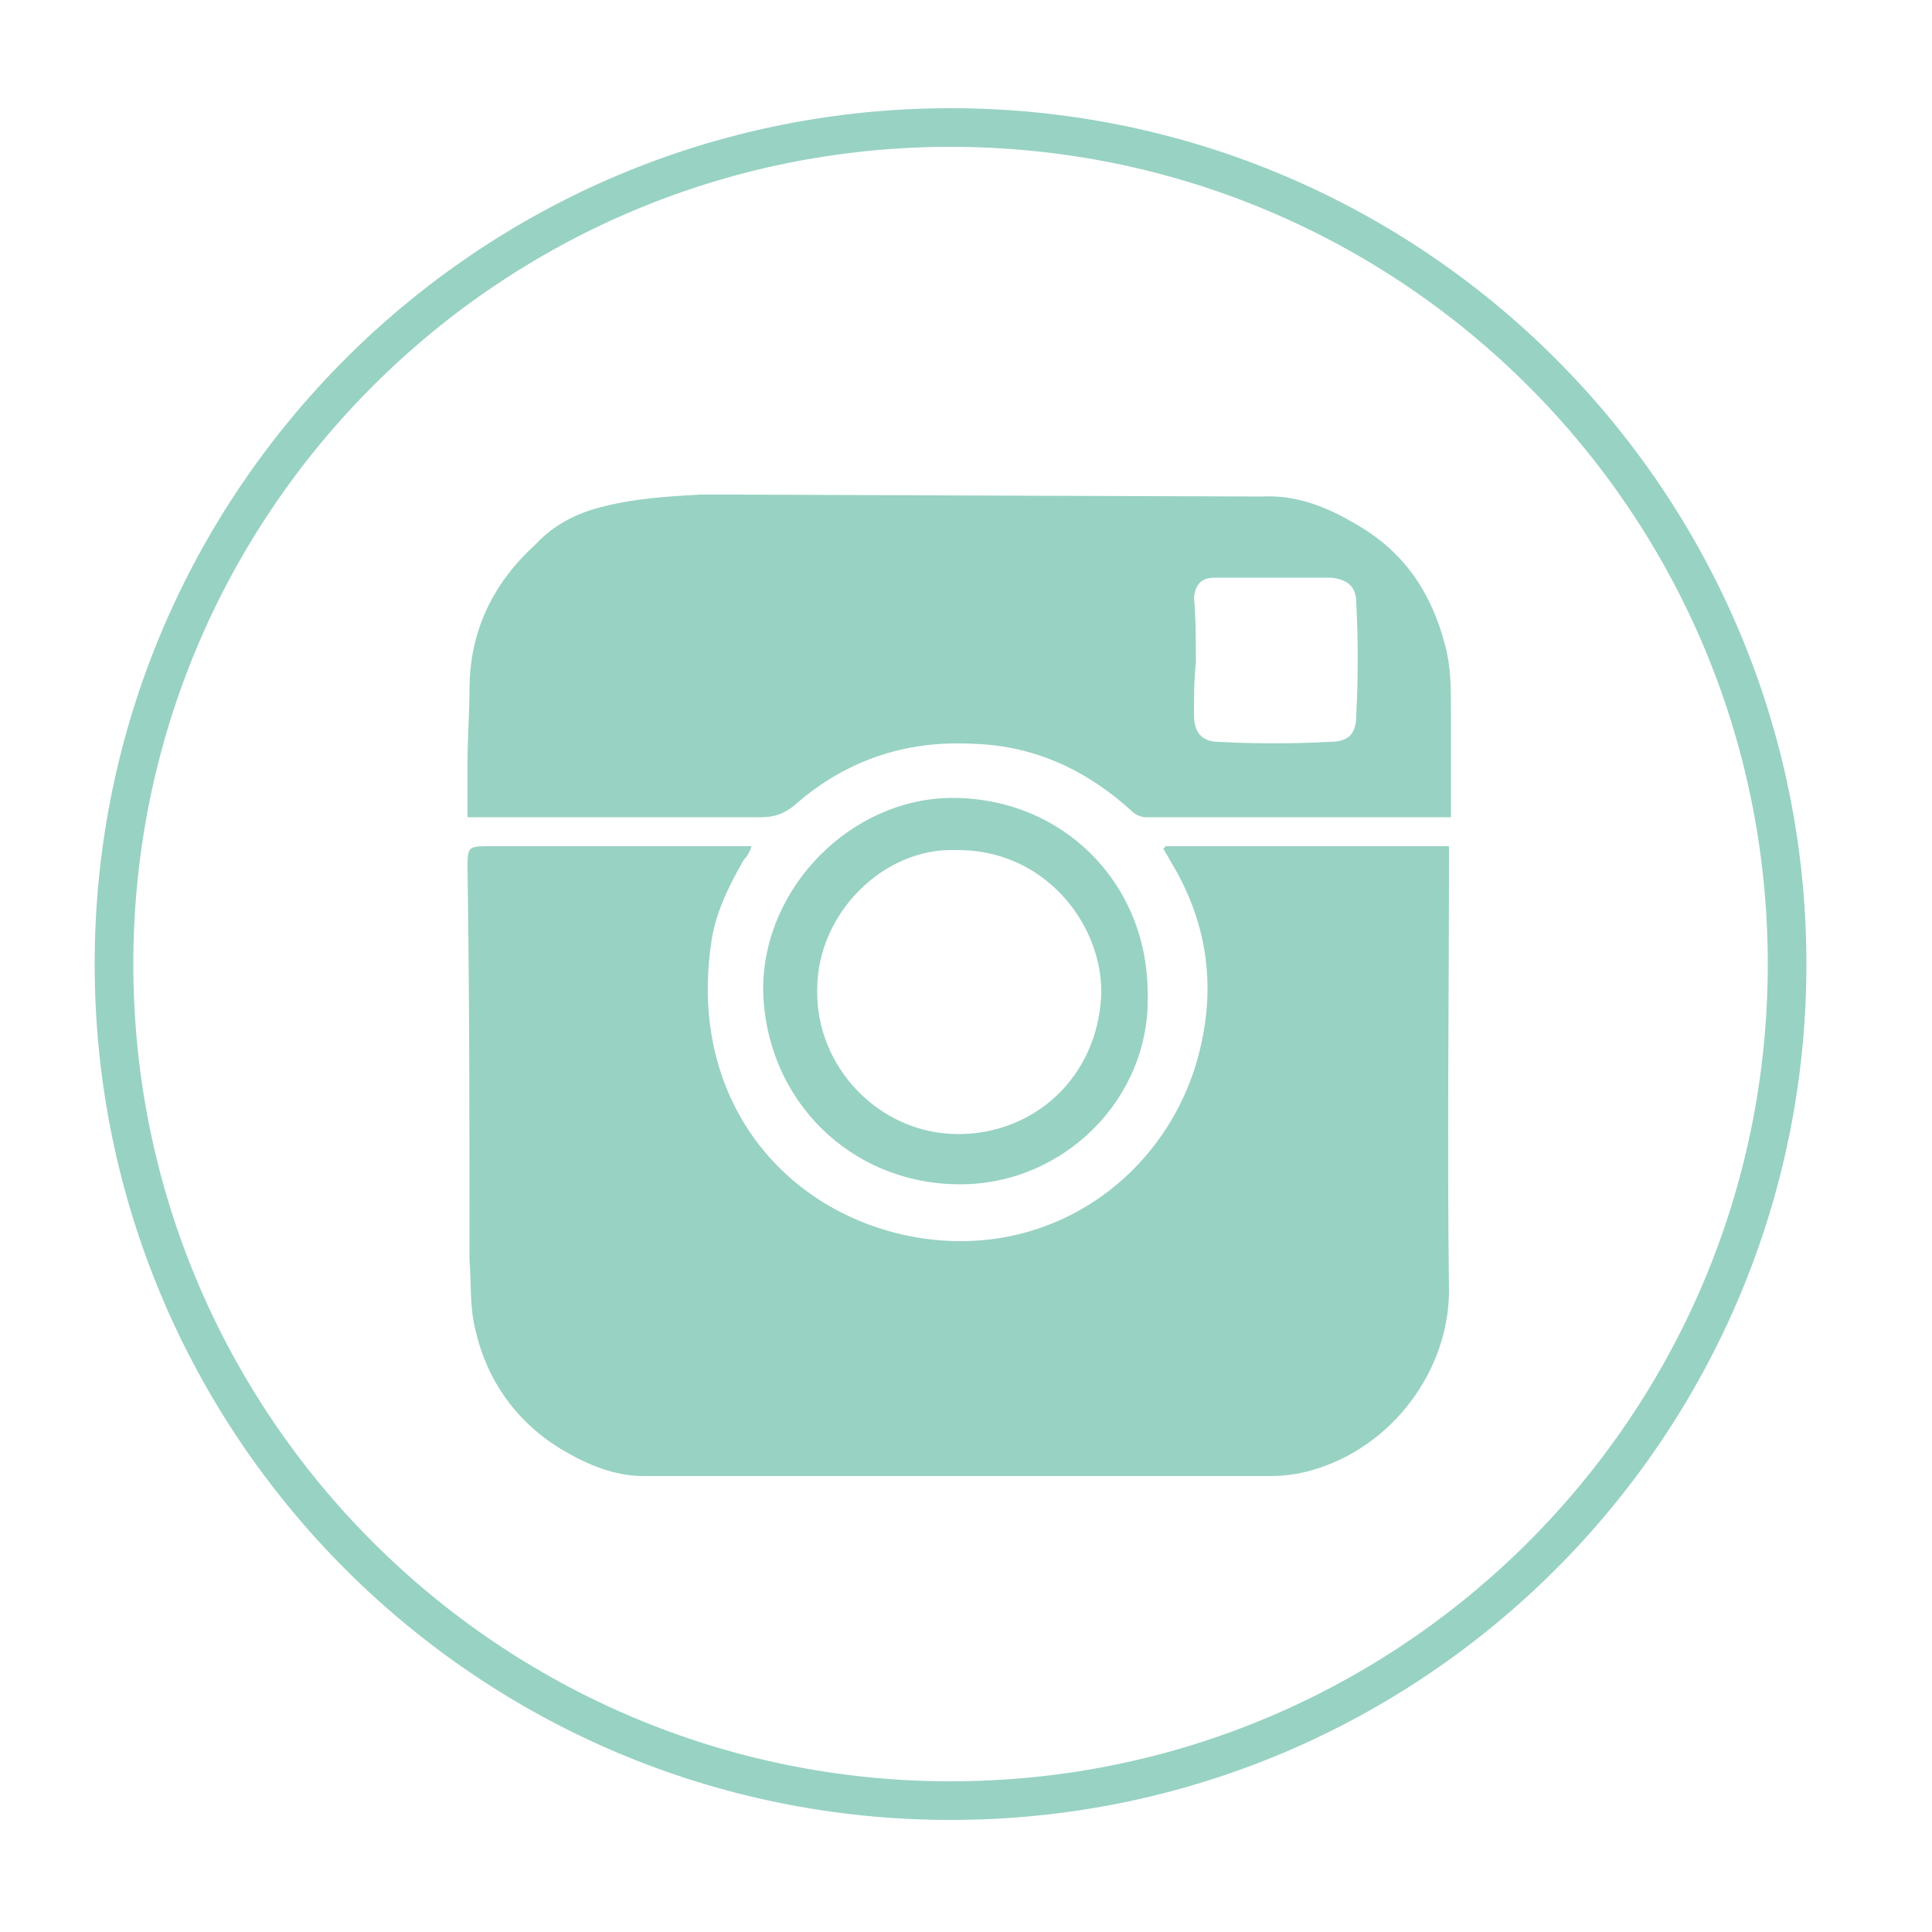
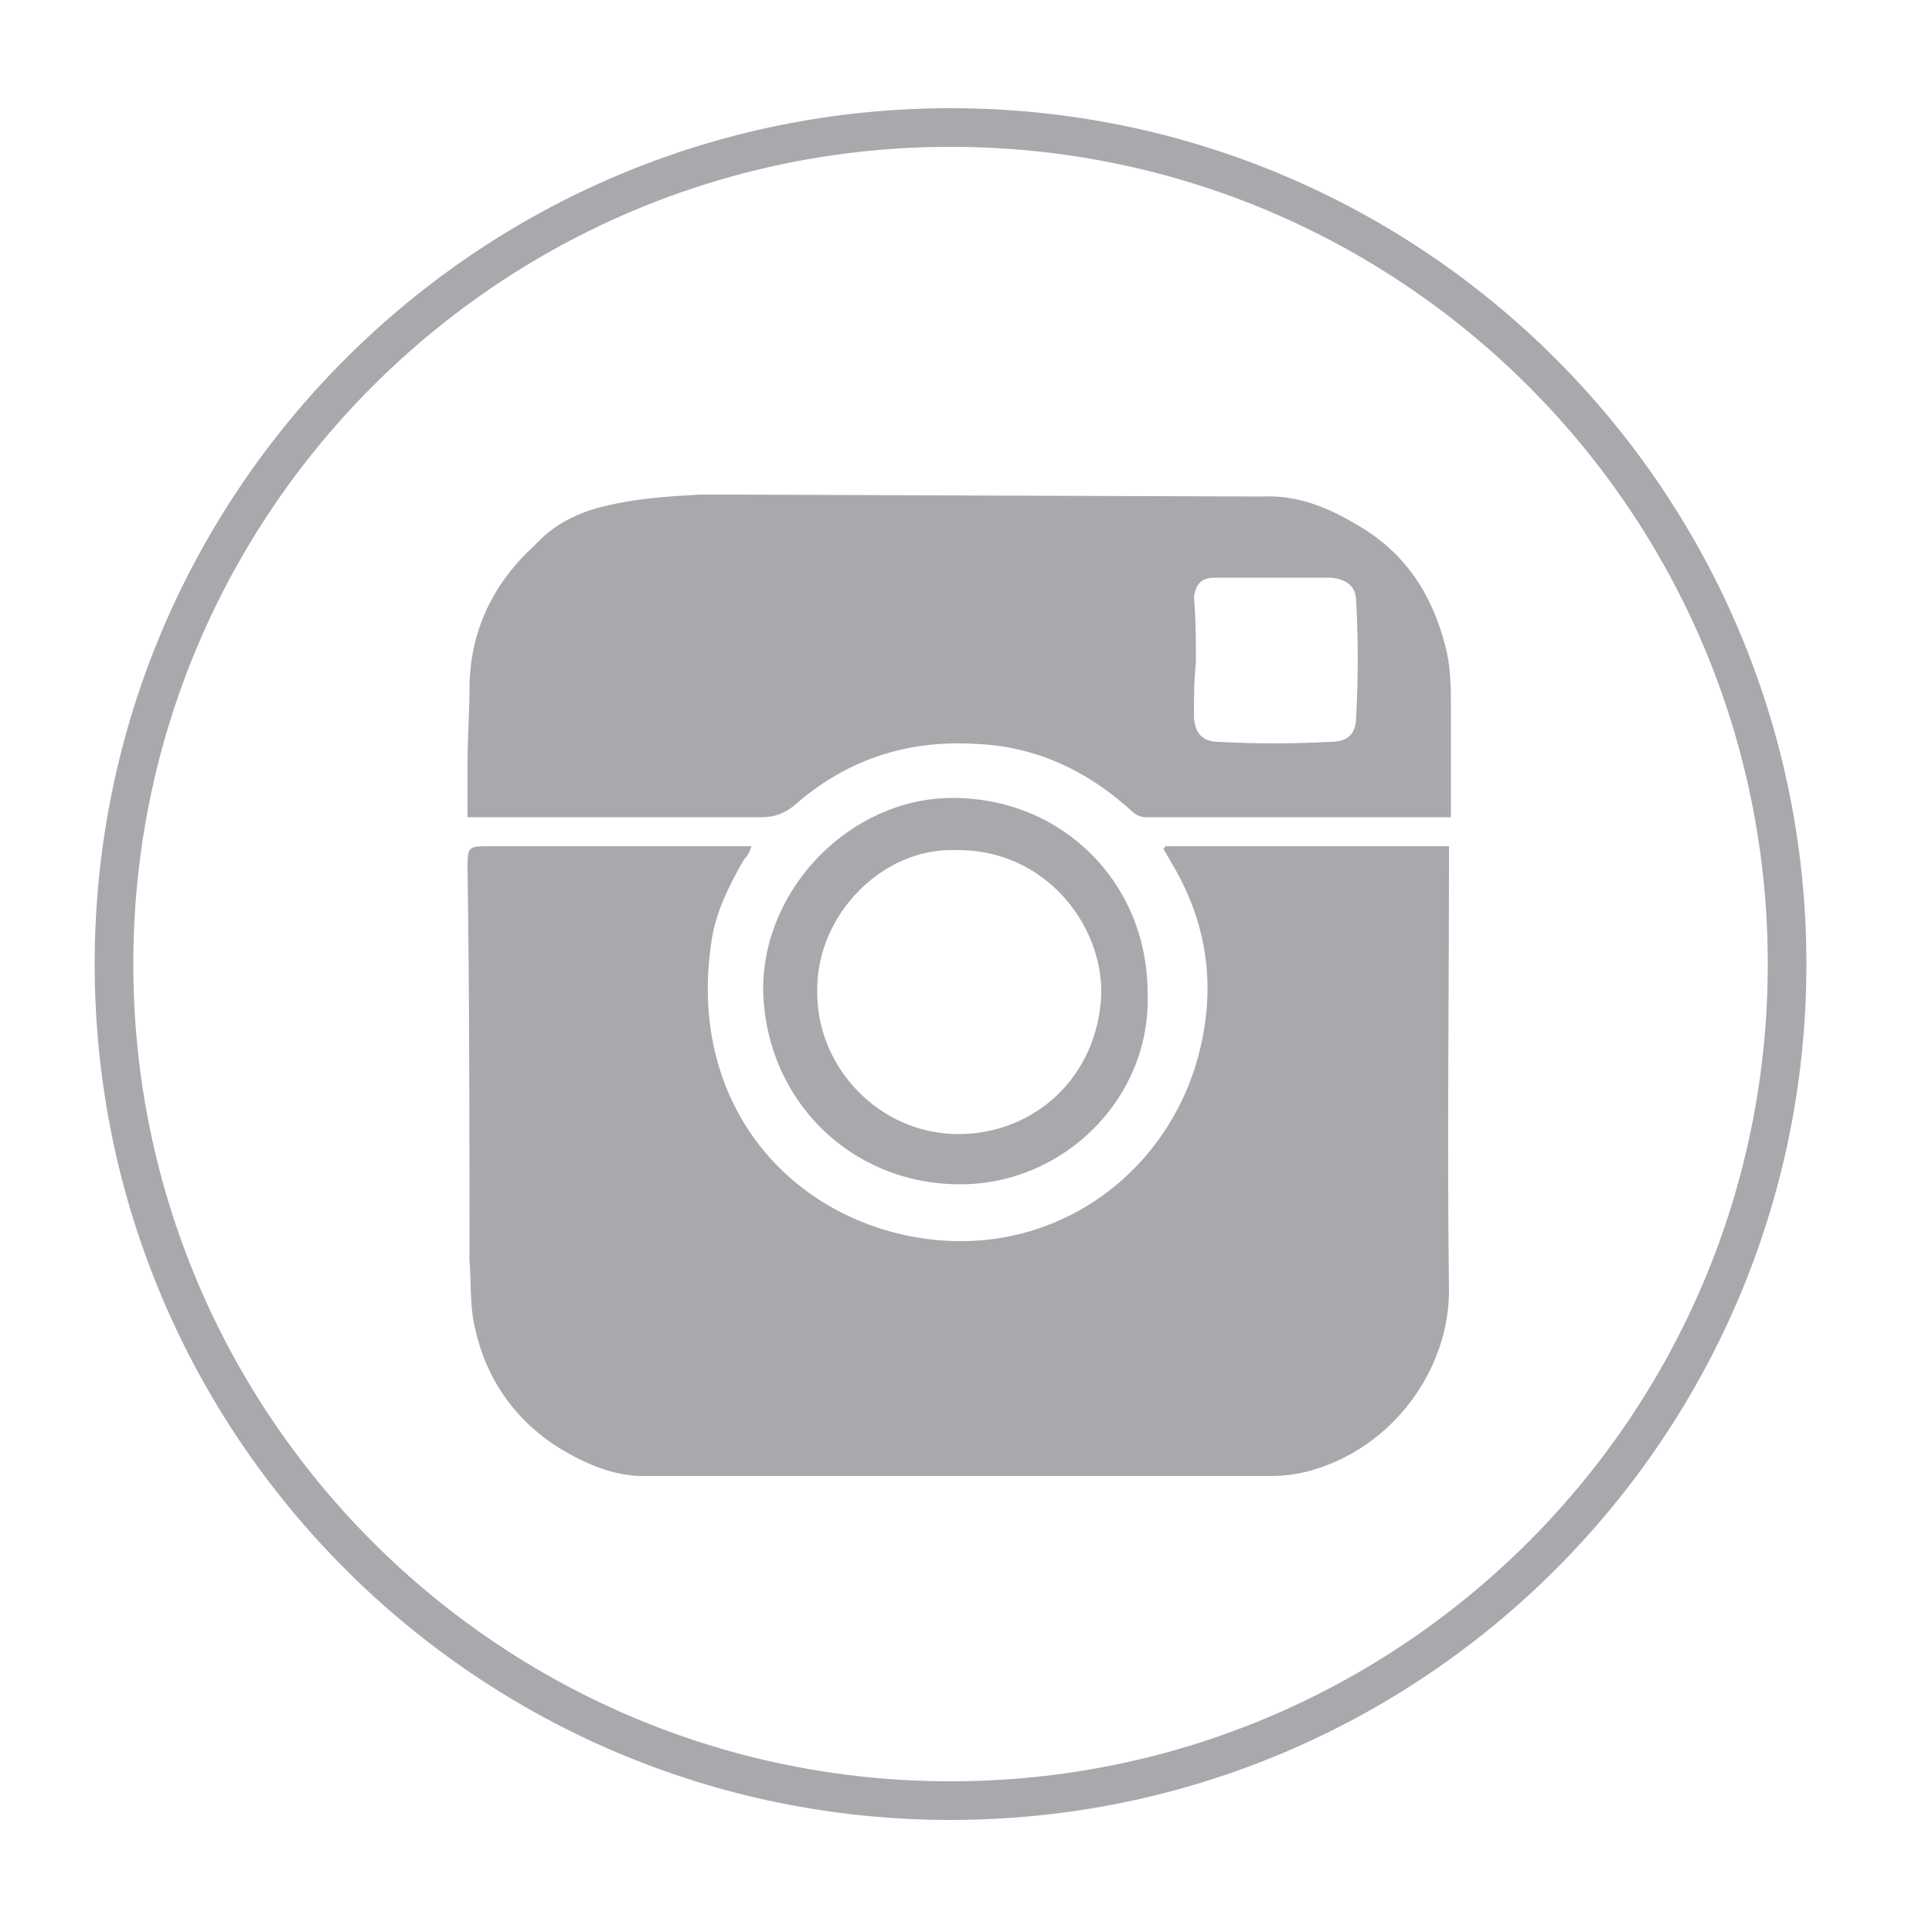
<svg xmlns="http://www.w3.org/2000/svg" version="1.1" id="Layer_1" x="0px" y="0px" viewBox="0 0 100 100" style="enable-background:new 0 0 100 100;" xml:space="preserve">
  <style type="text/css">
- 	.st0{fill:none;stroke:#98D2C3;stroke-width:2;stroke-miterlimit:10;}
- 	.st1{fill:#98D2C3;}
- 	.st2{fill:#87C1B0;}
+ 	.st0{fill:none;stroke:#A7A9AC;stroke-width:2;stroke-miterlimit:10;}
+ 	.st1{fill:#A7A9AC;}
+ 	.st2{fill:#98D2C3;}
+ 	.st3{fill:#87C1B0;}
</style>
-   <g>
- </g>
  <circle class="st0" cx="49.2" cy="49.9" r="43.3" />
  <g>
    <path class="st1" d="M60.3,43.8c4.9,0,9.7,0,14.7,0c0,0.2,0,0.3,0,0.4c0,7.5-0.1,15.1,0,22.6c0,4.1-2.9,8.1-7.1,9.3   c-0.7,0.2-1.4,0.3-2.2,0.3c-10.8,0-21.6,0-32.4,0c-1.5,0-2.9-0.6-4.1-1.3c-2.4-1.4-4-3.6-4.6-6.3c-0.3-1.2-0.2-2.4-0.3-3.6   c0-6.7,0-13.5-0.1-20.2c0-1.2,0-1.2,1.2-1.2c4.4,0,8.8,0,13.2,0c0.1,0,0.1,0,0.3,0c-0.1,0.3-0.2,0.5-0.4,0.7   c-0.8,1.4-1.5,2.8-1.7,4.4c-1.1,7.7,3.4,13.5,9.9,15c7.1,1.6,13.3-2.6,15.2-8.8c1.1-3.7,0.7-7.2-1.3-10.5c-0.1-0.2-0.3-0.5-0.4-0.7   C60.3,43.9,60.3,43.9,60.3,43.8z" />
-     <path class="st1" d="M31.3,26.2c1.6-0.4,3.2-0.5,4.9-0.6c0.5,0,1,0,1.5,0c0.1,0,26.3,0.1,27.6,0.1c1.9-0.1,3.5,0.6,5,1.5   c2.4,1.4,3.8,3.5,4.5,6.2c0.3,1.1,0.3,2.2,0.3,3.4c0,1.8,0,3.7,0,5.5c-0.1,0-0.3,0-0.5,0c-5.1,0-10.2,0-15.3,0   c-0.2,0-0.5-0.1-0.7-0.3c-2.3-2.1-5-3.4-8.2-3.5c-3.6-0.2-6.7,0.9-9.3,3.2c-0.5,0.4-1,0.6-1.7,0.6c-4.9,0-9.7,0-14.6,0   c-0.2,0-0.4,0-0.6,0c0-1,0-2,0-2.9c0-1.2,0.1-2.5,0.1-3.7c0-3,1.2-5.5,3.4-7.5C28.7,27.1,30,26.5,31.3,26.2z M61.9,34.3   C61.9,34.3,61.9,34.3,61.9,34.3c-0.1,0.9-0.1,1.8-0.1,2.7c0,0.9,0.4,1.4,1.3,1.4c1.9,0.1,3.8,0.1,5.7,0c1,0,1.4-0.4,1.4-1.4   c0.1-1.9,0.1-3.9,0-5.8c0-0.8-0.4-1.2-1.3-1.3c-2,0-4,0-6,0c-0.7,0-1,0.3-1.1,1C61.9,32.1,61.9,33.2,61.9,34.3z" />
+     <path class="st1" d="M31.3,26.2c1.6-0.4,3.2-0.5,4.9-0.6c0.5,0,1,0,1.5,0c0.1,0,26.3,0.1,27.6,0.1c1.9-0.1,3.5,0.6,5,1.5   c2.4,1.4,3.8,3.5,4.5,6.2c0.3,1.1,0.3,2.2,0.3,3.4c0,1.8,0,3.7,0,5.5c-0.1,0-0.3,0-0.5,0c-5.1,0-10.2,0-15.3,0   c-0.2,0-0.5-0.1-0.7-0.3c-2.3-2.1-5-3.4-8.2-3.5c-3.6-0.2-6.7,0.9-9.3,3.2c-0.5,0.4-1,0.6-1.7,0.6c-4.9,0-9.7,0-14.6,0   c-0.2,0-0.4,0-0.6,0c0-1,0-2,0-2.9c0-1.2,0.1-2.5,0.1-3.7c0-3,1.2-5.5,3.4-7.5C28.7,27.1,30,26.5,31.3,26.2z M61.9,34.3L61.9,34.3   c-0.1,0.9-0.1,1.8-0.1,2.7s0.4,1.4,1.3,1.4c1.9,0.1,3.8,0.1,5.7,0c1,0,1.4-0.4,1.4-1.4c0.1-1.9,0.1-3.9,0-5.8   c0-0.8-0.4-1.2-1.3-1.3c-2,0-4,0-6,0c-0.7,0-1,0.3-1.1,1C61.9,32.1,61.9,33.2,61.9,34.3z" />
    <path class="st1" d="M49.7,61.3c-5.7,0-10.1-4.4-10.2-10.1c0-5.3,4.6-9.9,9.8-9.9c5.7,0,10.1,4.4,10.1,10.1   C59.6,56.8,55.1,61.3,49.7,61.3z M49.4,44c-3.7-0.1-7.1,3.3-7.1,7.2c-0.1,4,3.2,7.5,7.3,7.5c3.9,0,7.2-2.9,7.4-7.2   C57.1,47.9,54.1,43.9,49.4,44z" />
  </g>
-   <ellipse class="st1" cx="133.4" cy="19.7" rx="15.2" ry="14.5" />
-   <ellipse class="st2" cx="135.1" cy="38.5" rx="15.2" ry="14.5" />
+   <ellipse class="st2" cx="133.4" cy="19.7" rx="15.2" ry="14.5" />
+   <ellipse class="st3" cx="135.1" cy="38.5" rx="15.2" ry="14.5" />
</svg>
